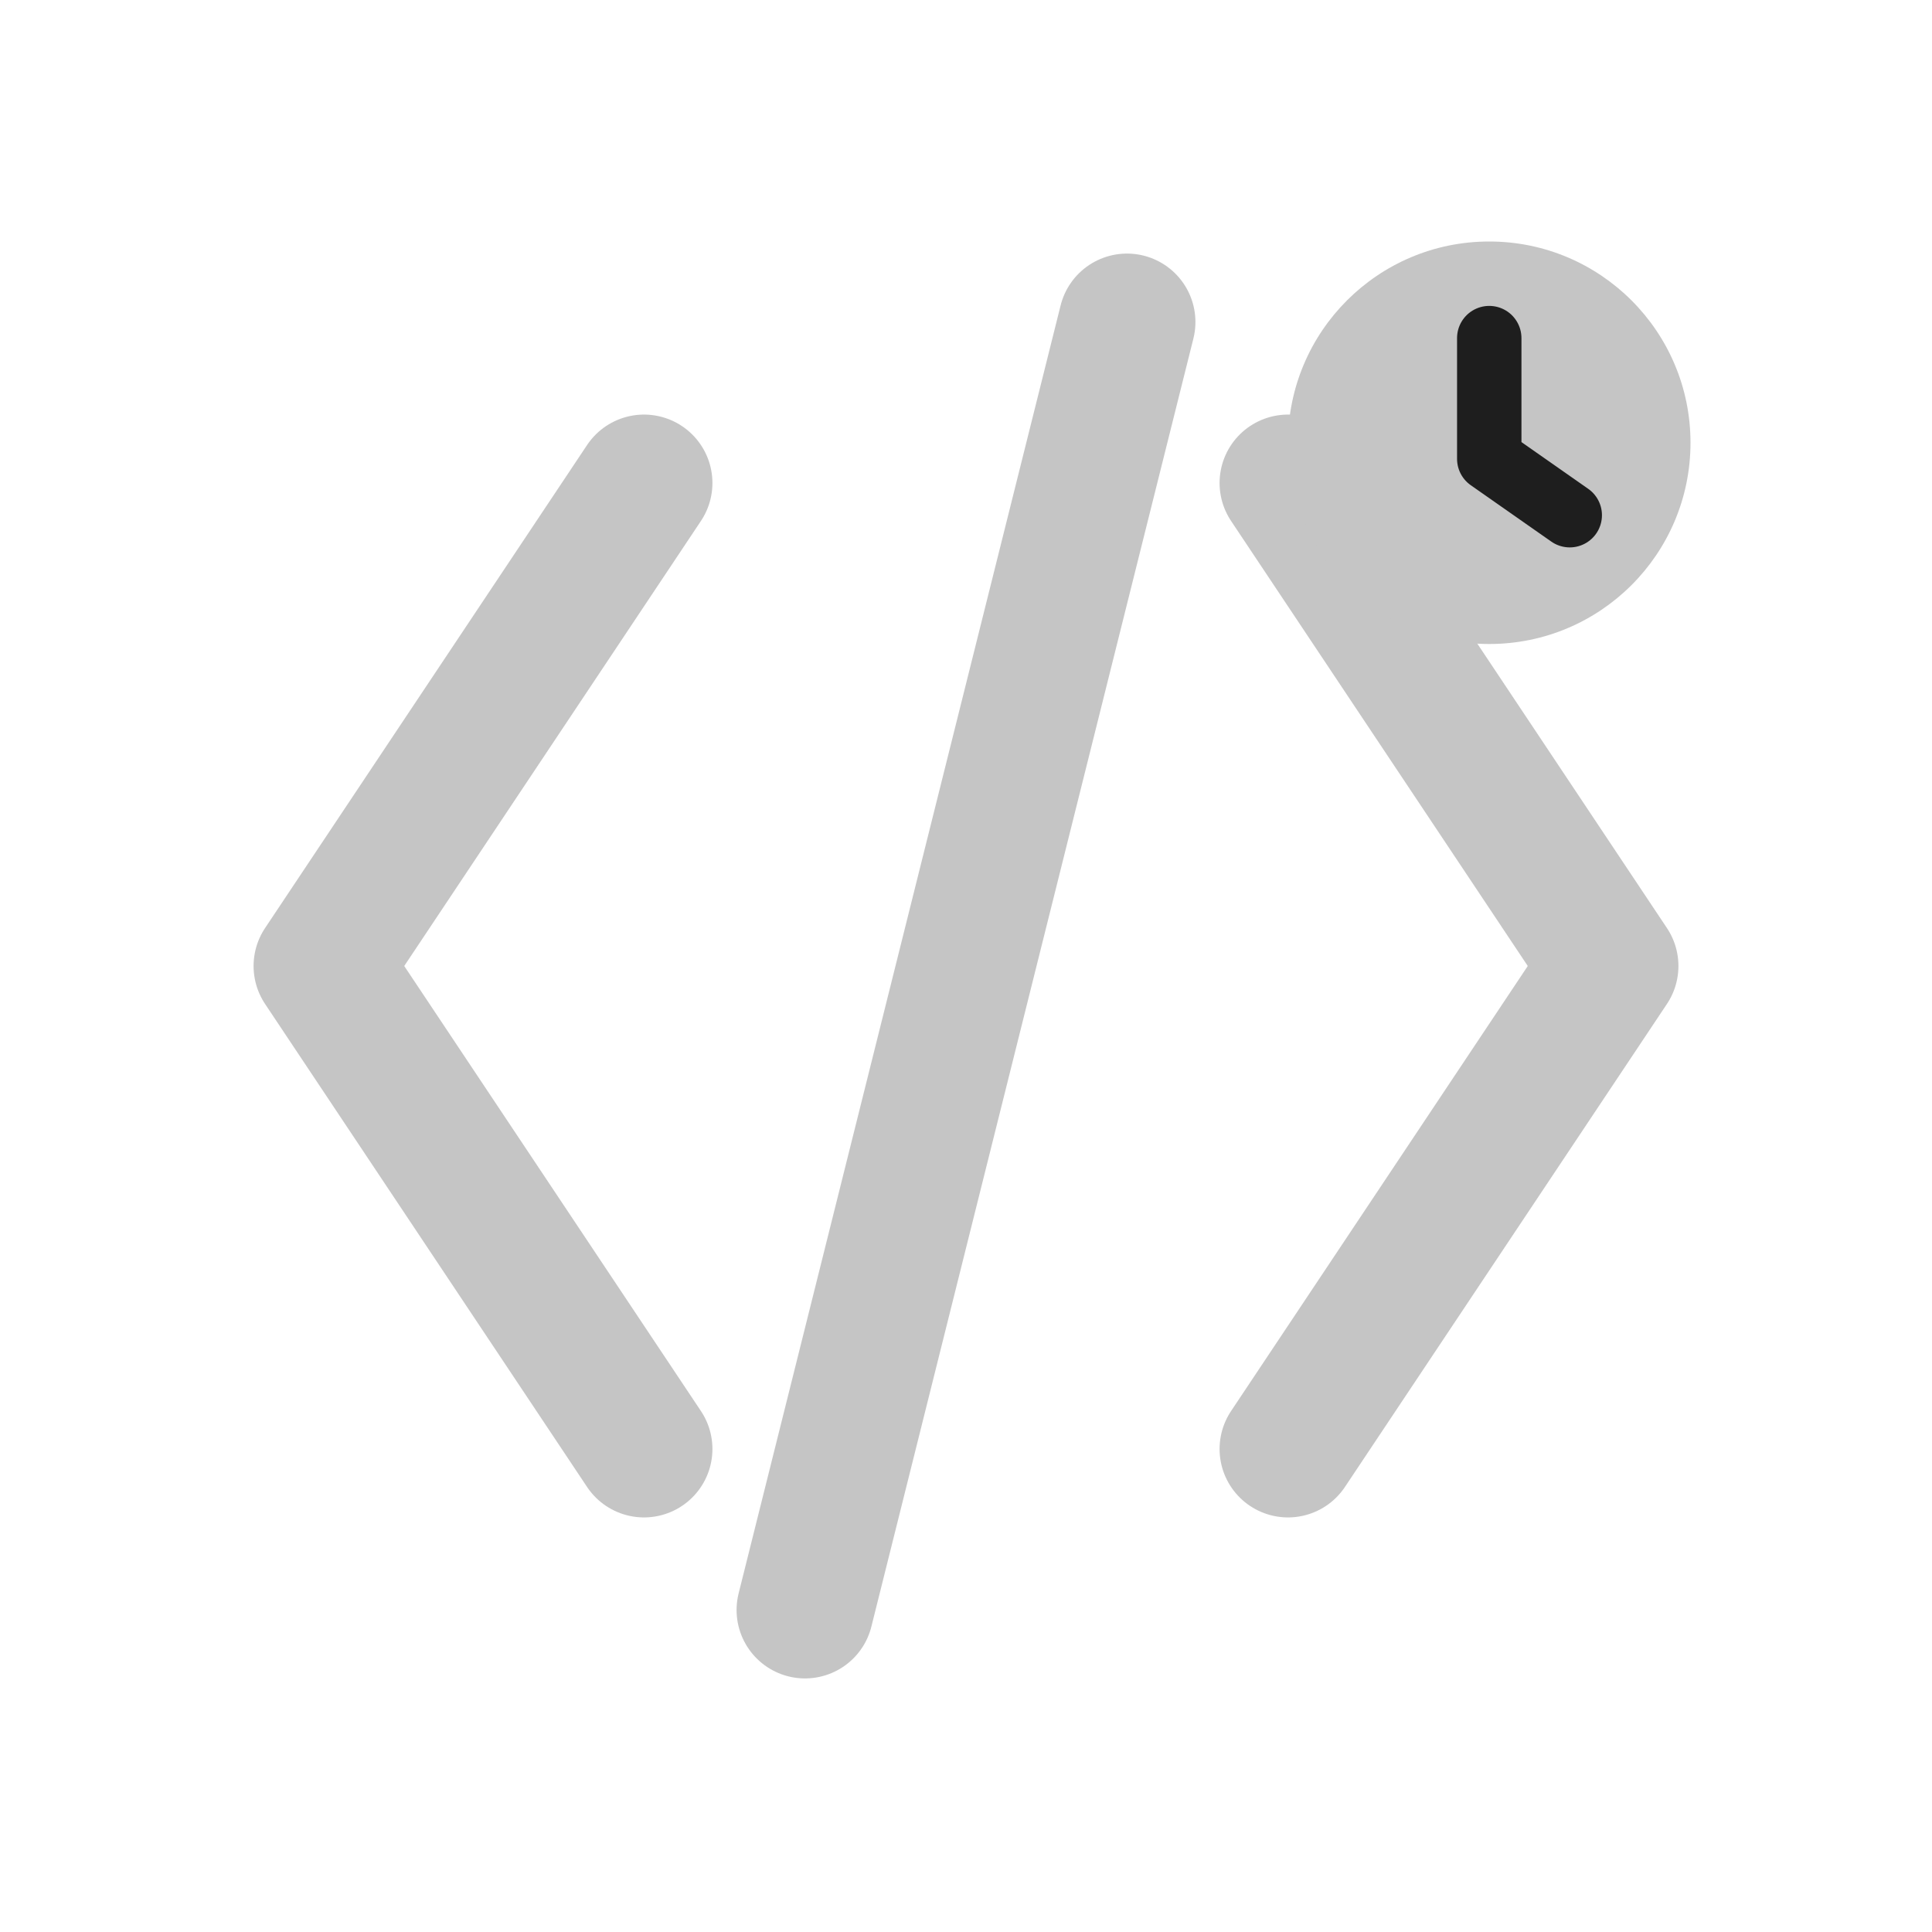
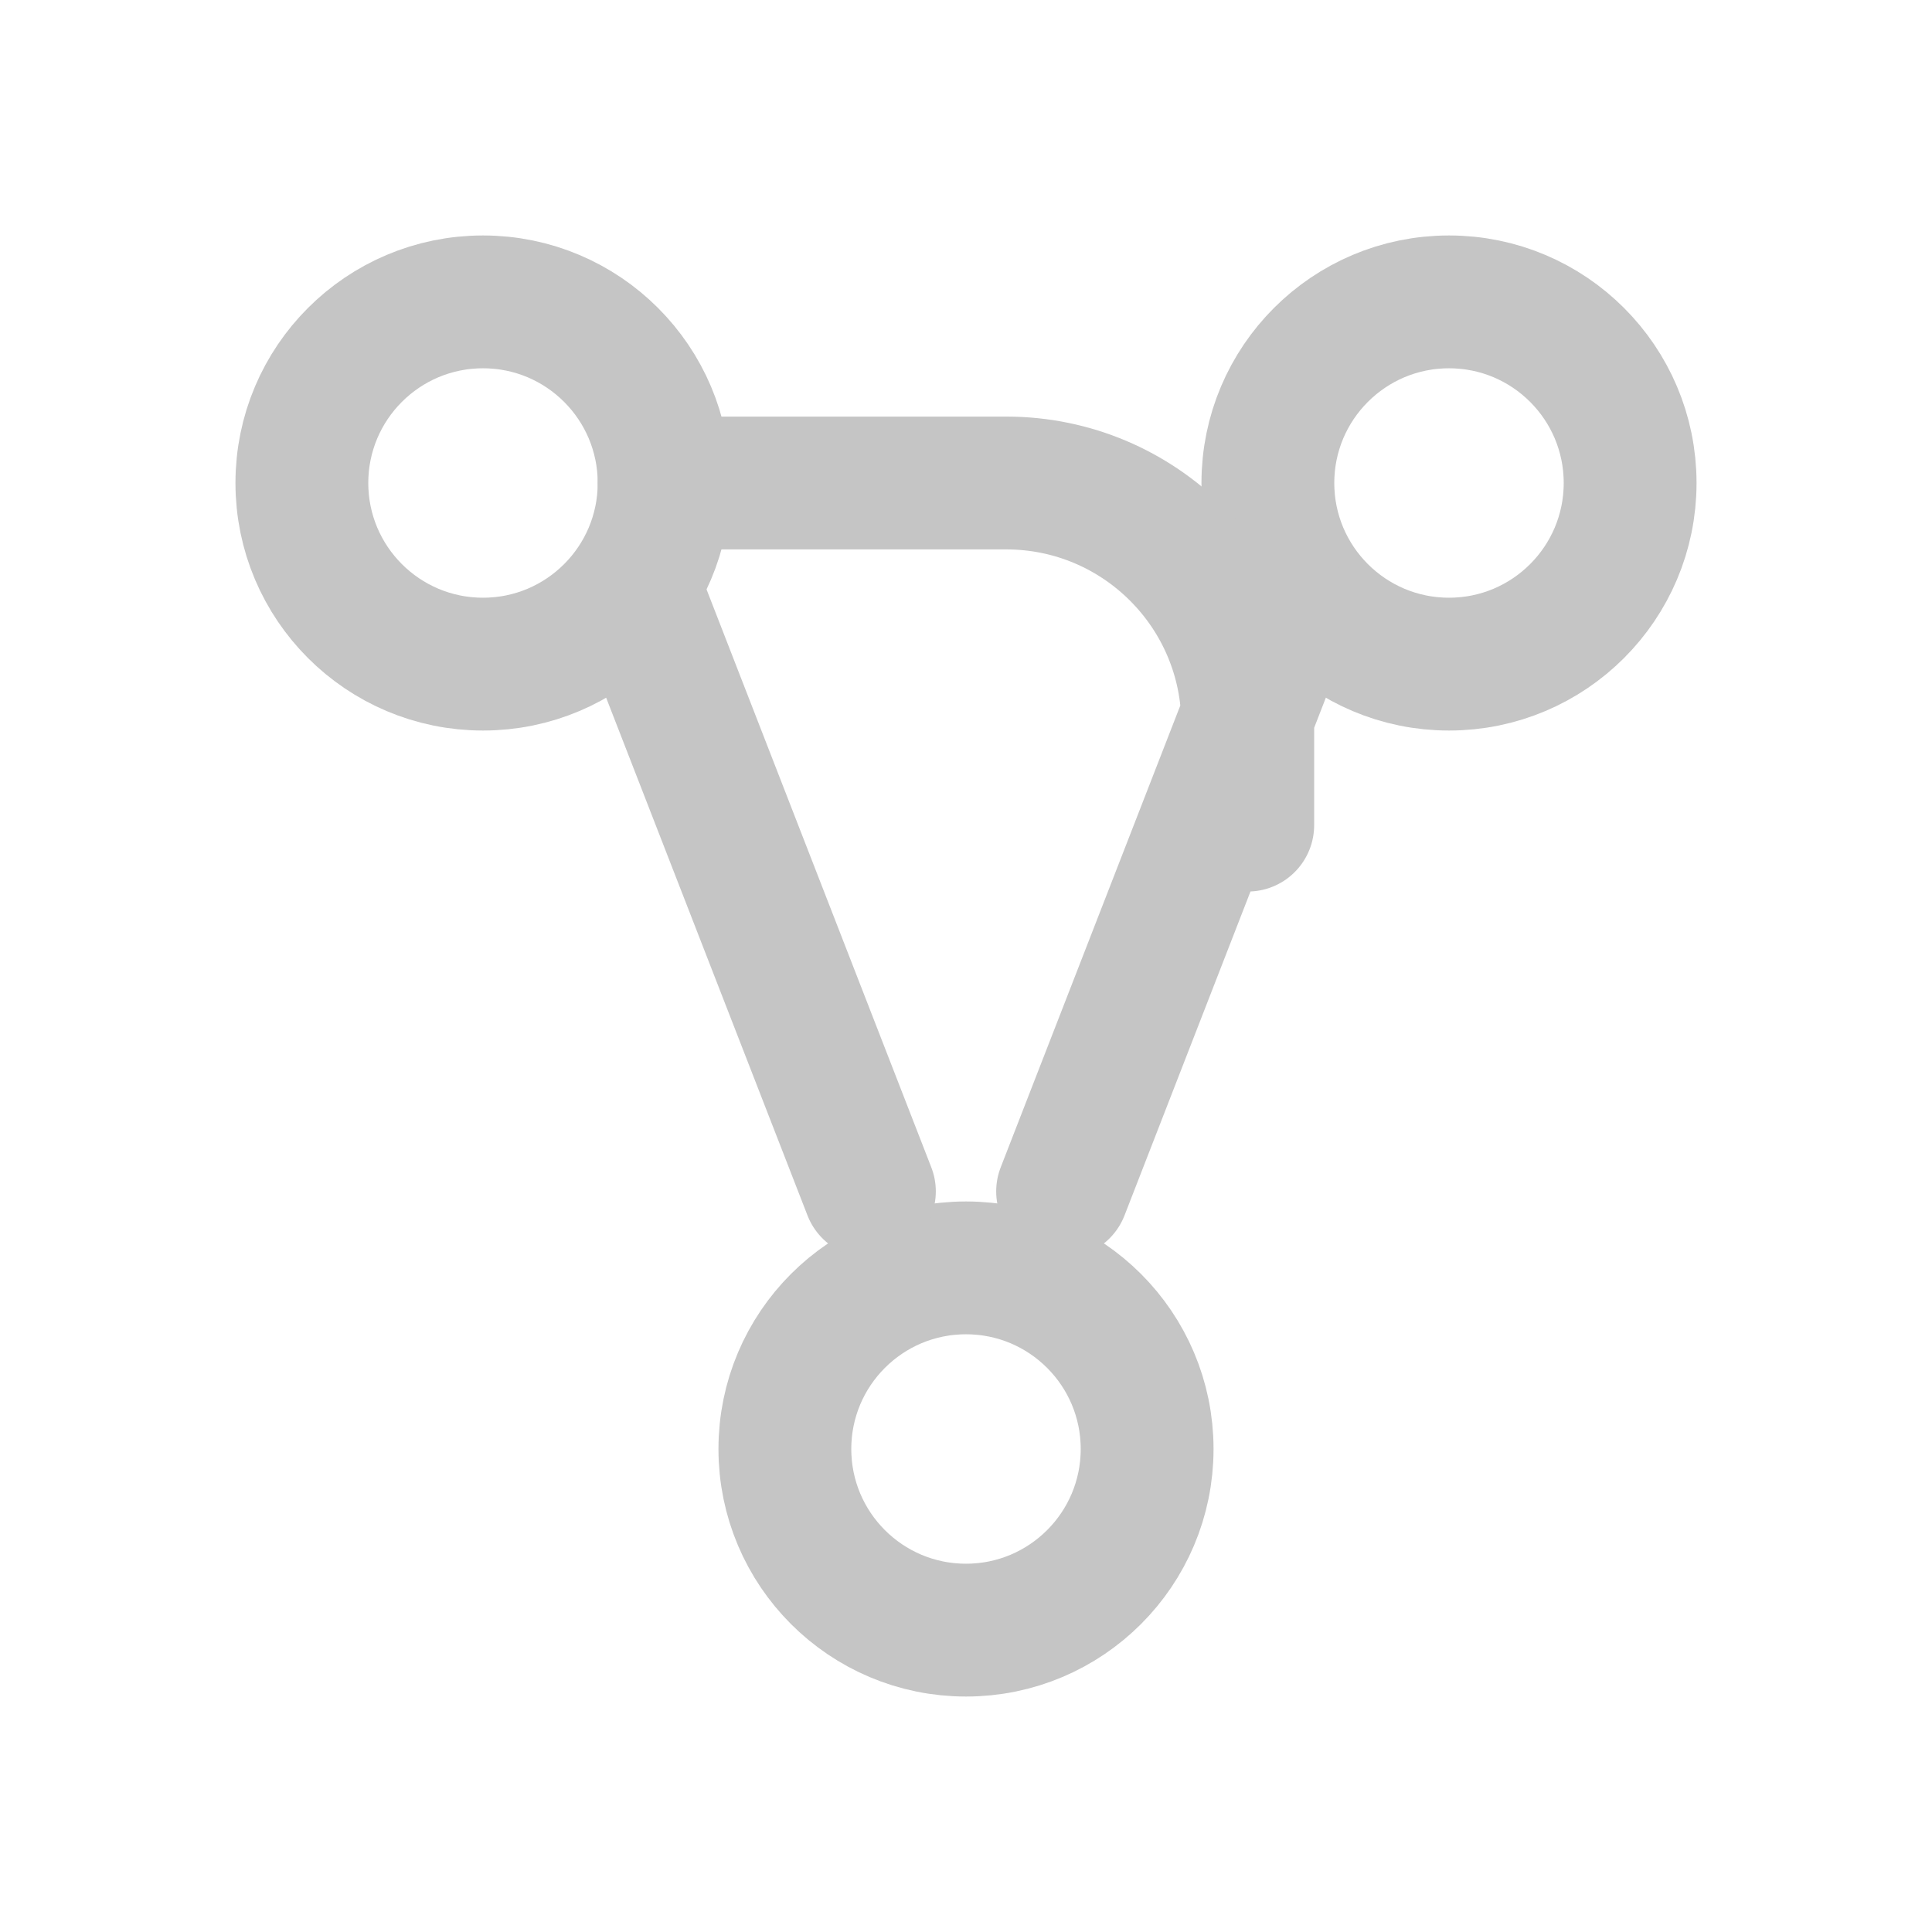
<svg xmlns="http://www.w3.org/2000/svg" viewBox="0 0 24 24">
-   <g fill="none" stroke="#C5C5C5" stroke-width="1.7" stroke-linecap="round" stroke-linejoin="round">
-     <path d="m8 6-4 6 4 6M16 6l4 6-4 6M14 4l-4 16" />
-     <circle cx="18.5" cy="5.5" r="2.5" fill="#C5C5C5" stroke="none" />
-     <path d="M18.5 4.2v1.5l1 .7" stroke="#1e1e1e" stroke-width=".8" />
+   <g fill="none" stroke="#C5C5C5" stroke-width="1.65" stroke-linecap="round" stroke-linejoin="round">
+     <circle cx="6" cy="6" r="2.25" />
+     <circle cx="18" cy="6" r="2.25" />
+     <circle cx="12" cy="18" r="2.25" />
+     <path d="M8.25 6h4.25a3 3 0 0 1 3 3v1.25M8 7.6l2.8 7.2M16 7.6l-2.8 7.2" />
  </g>
</svg>
